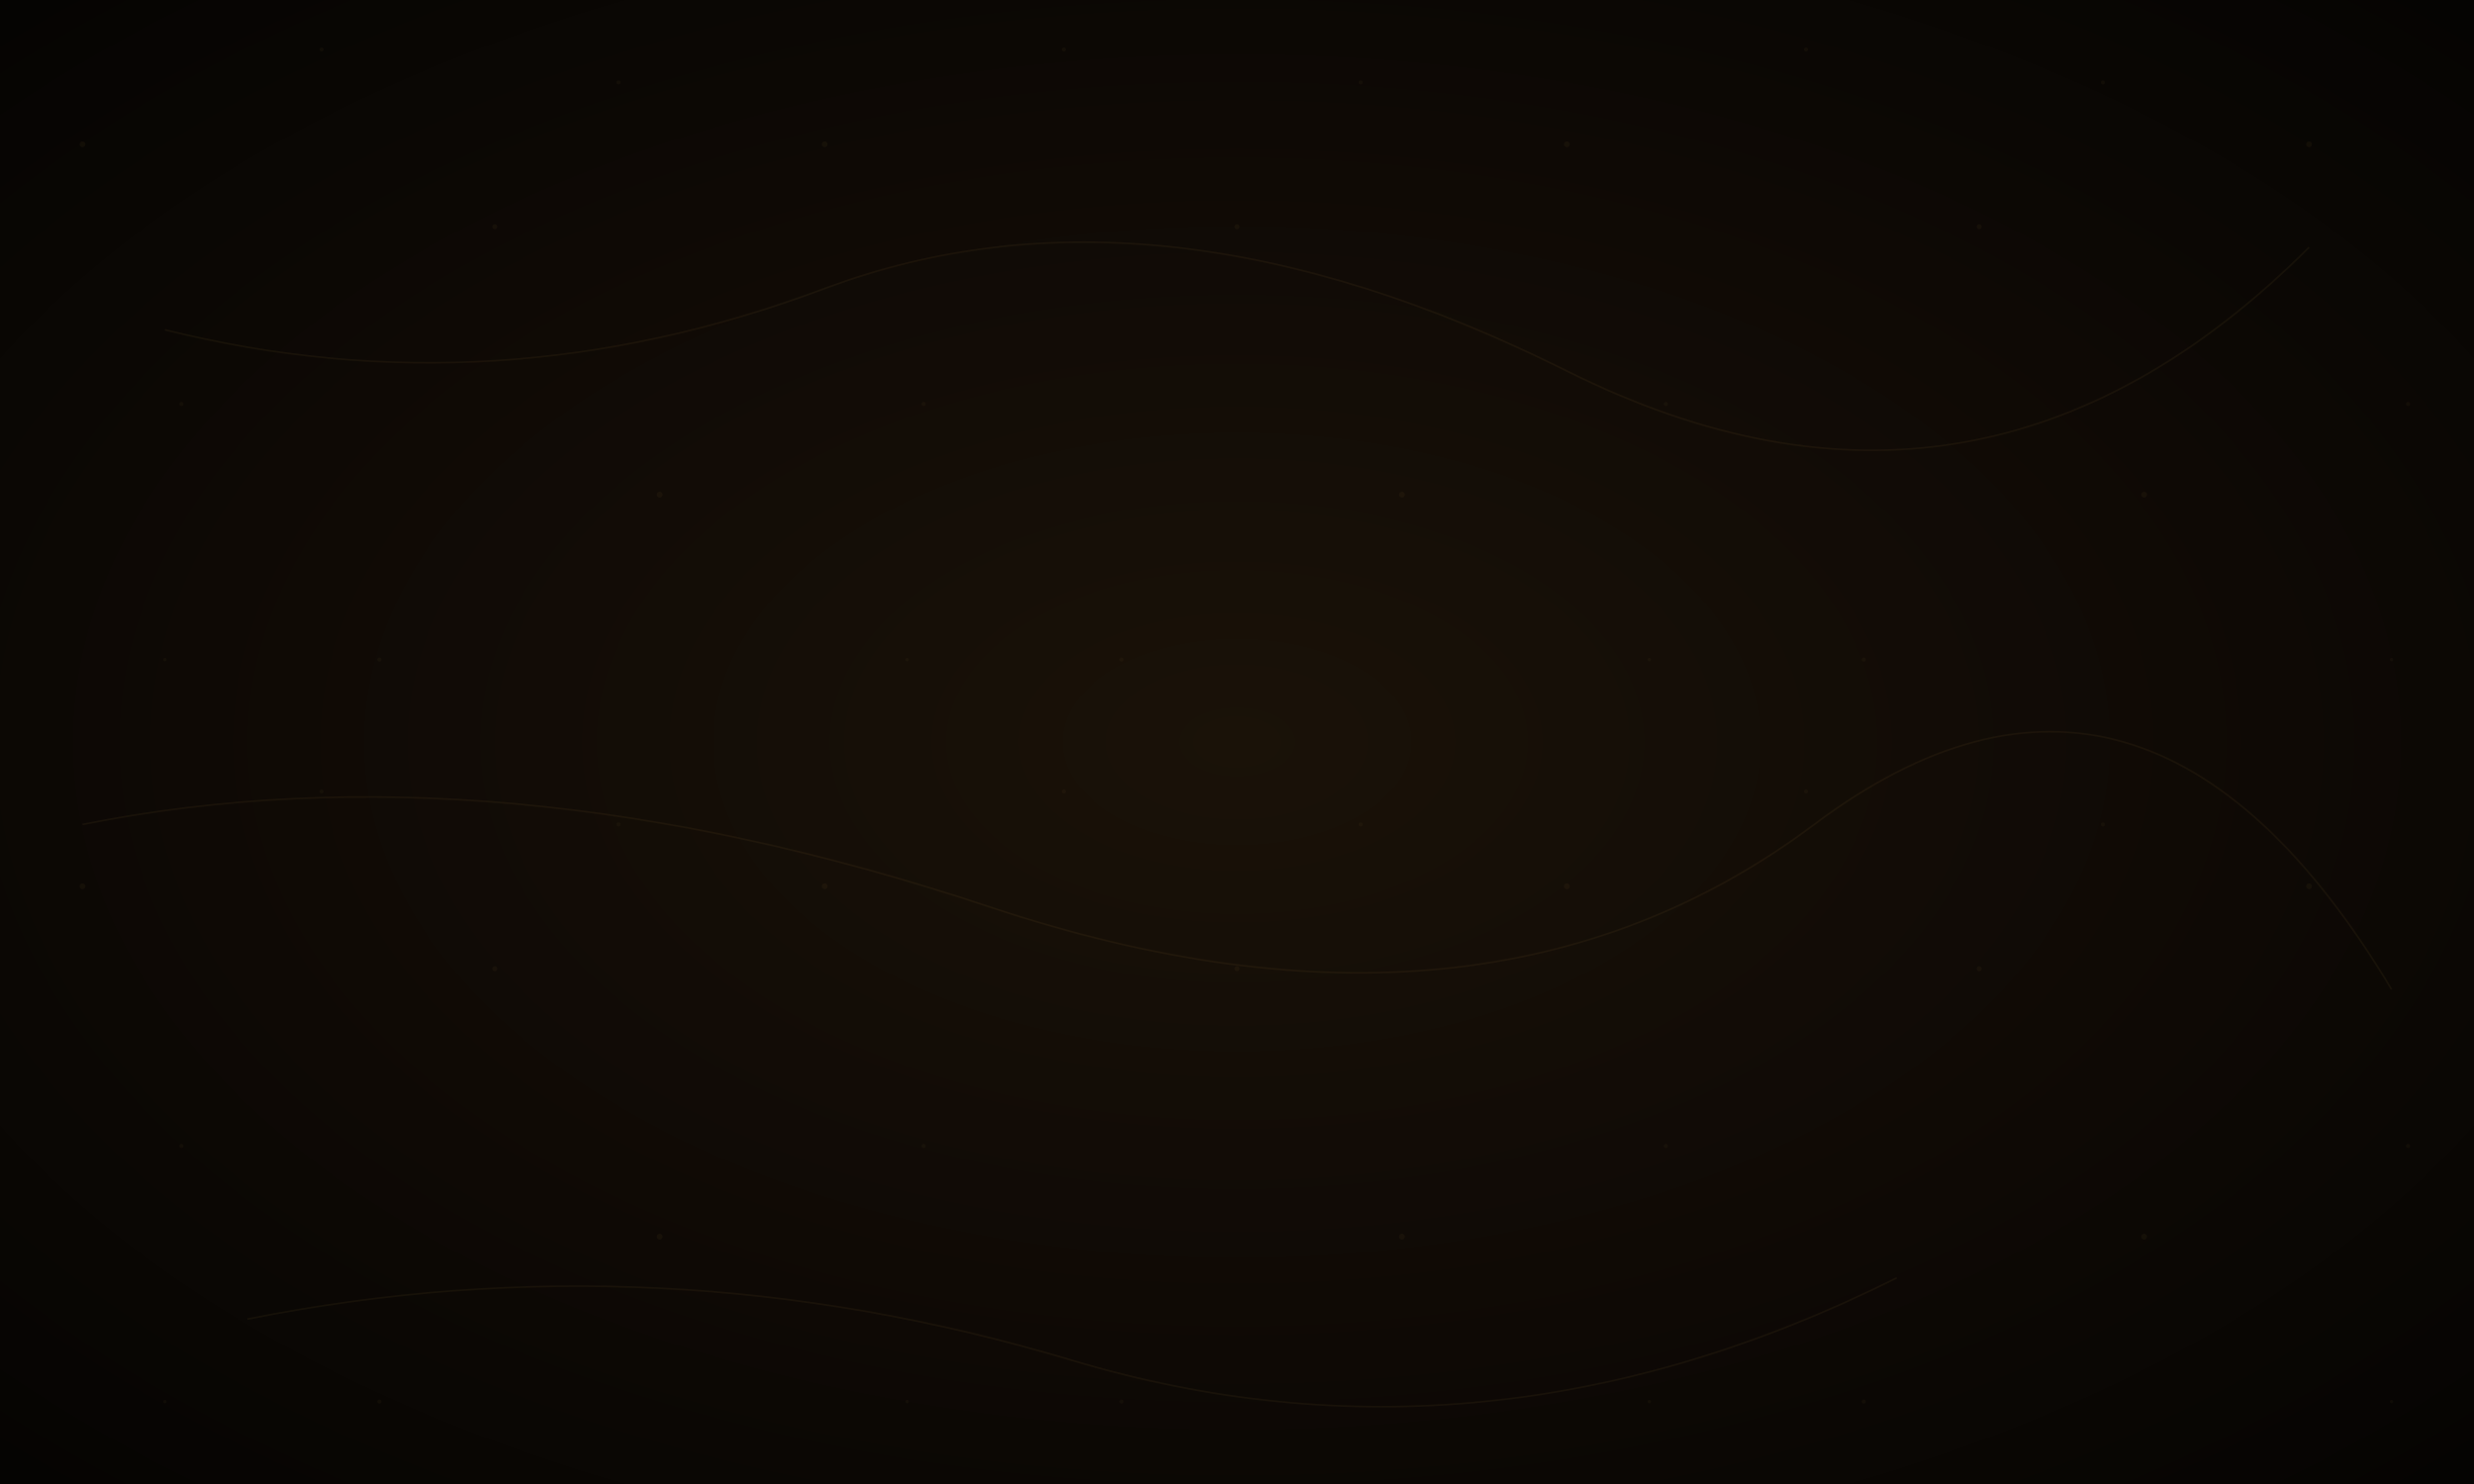
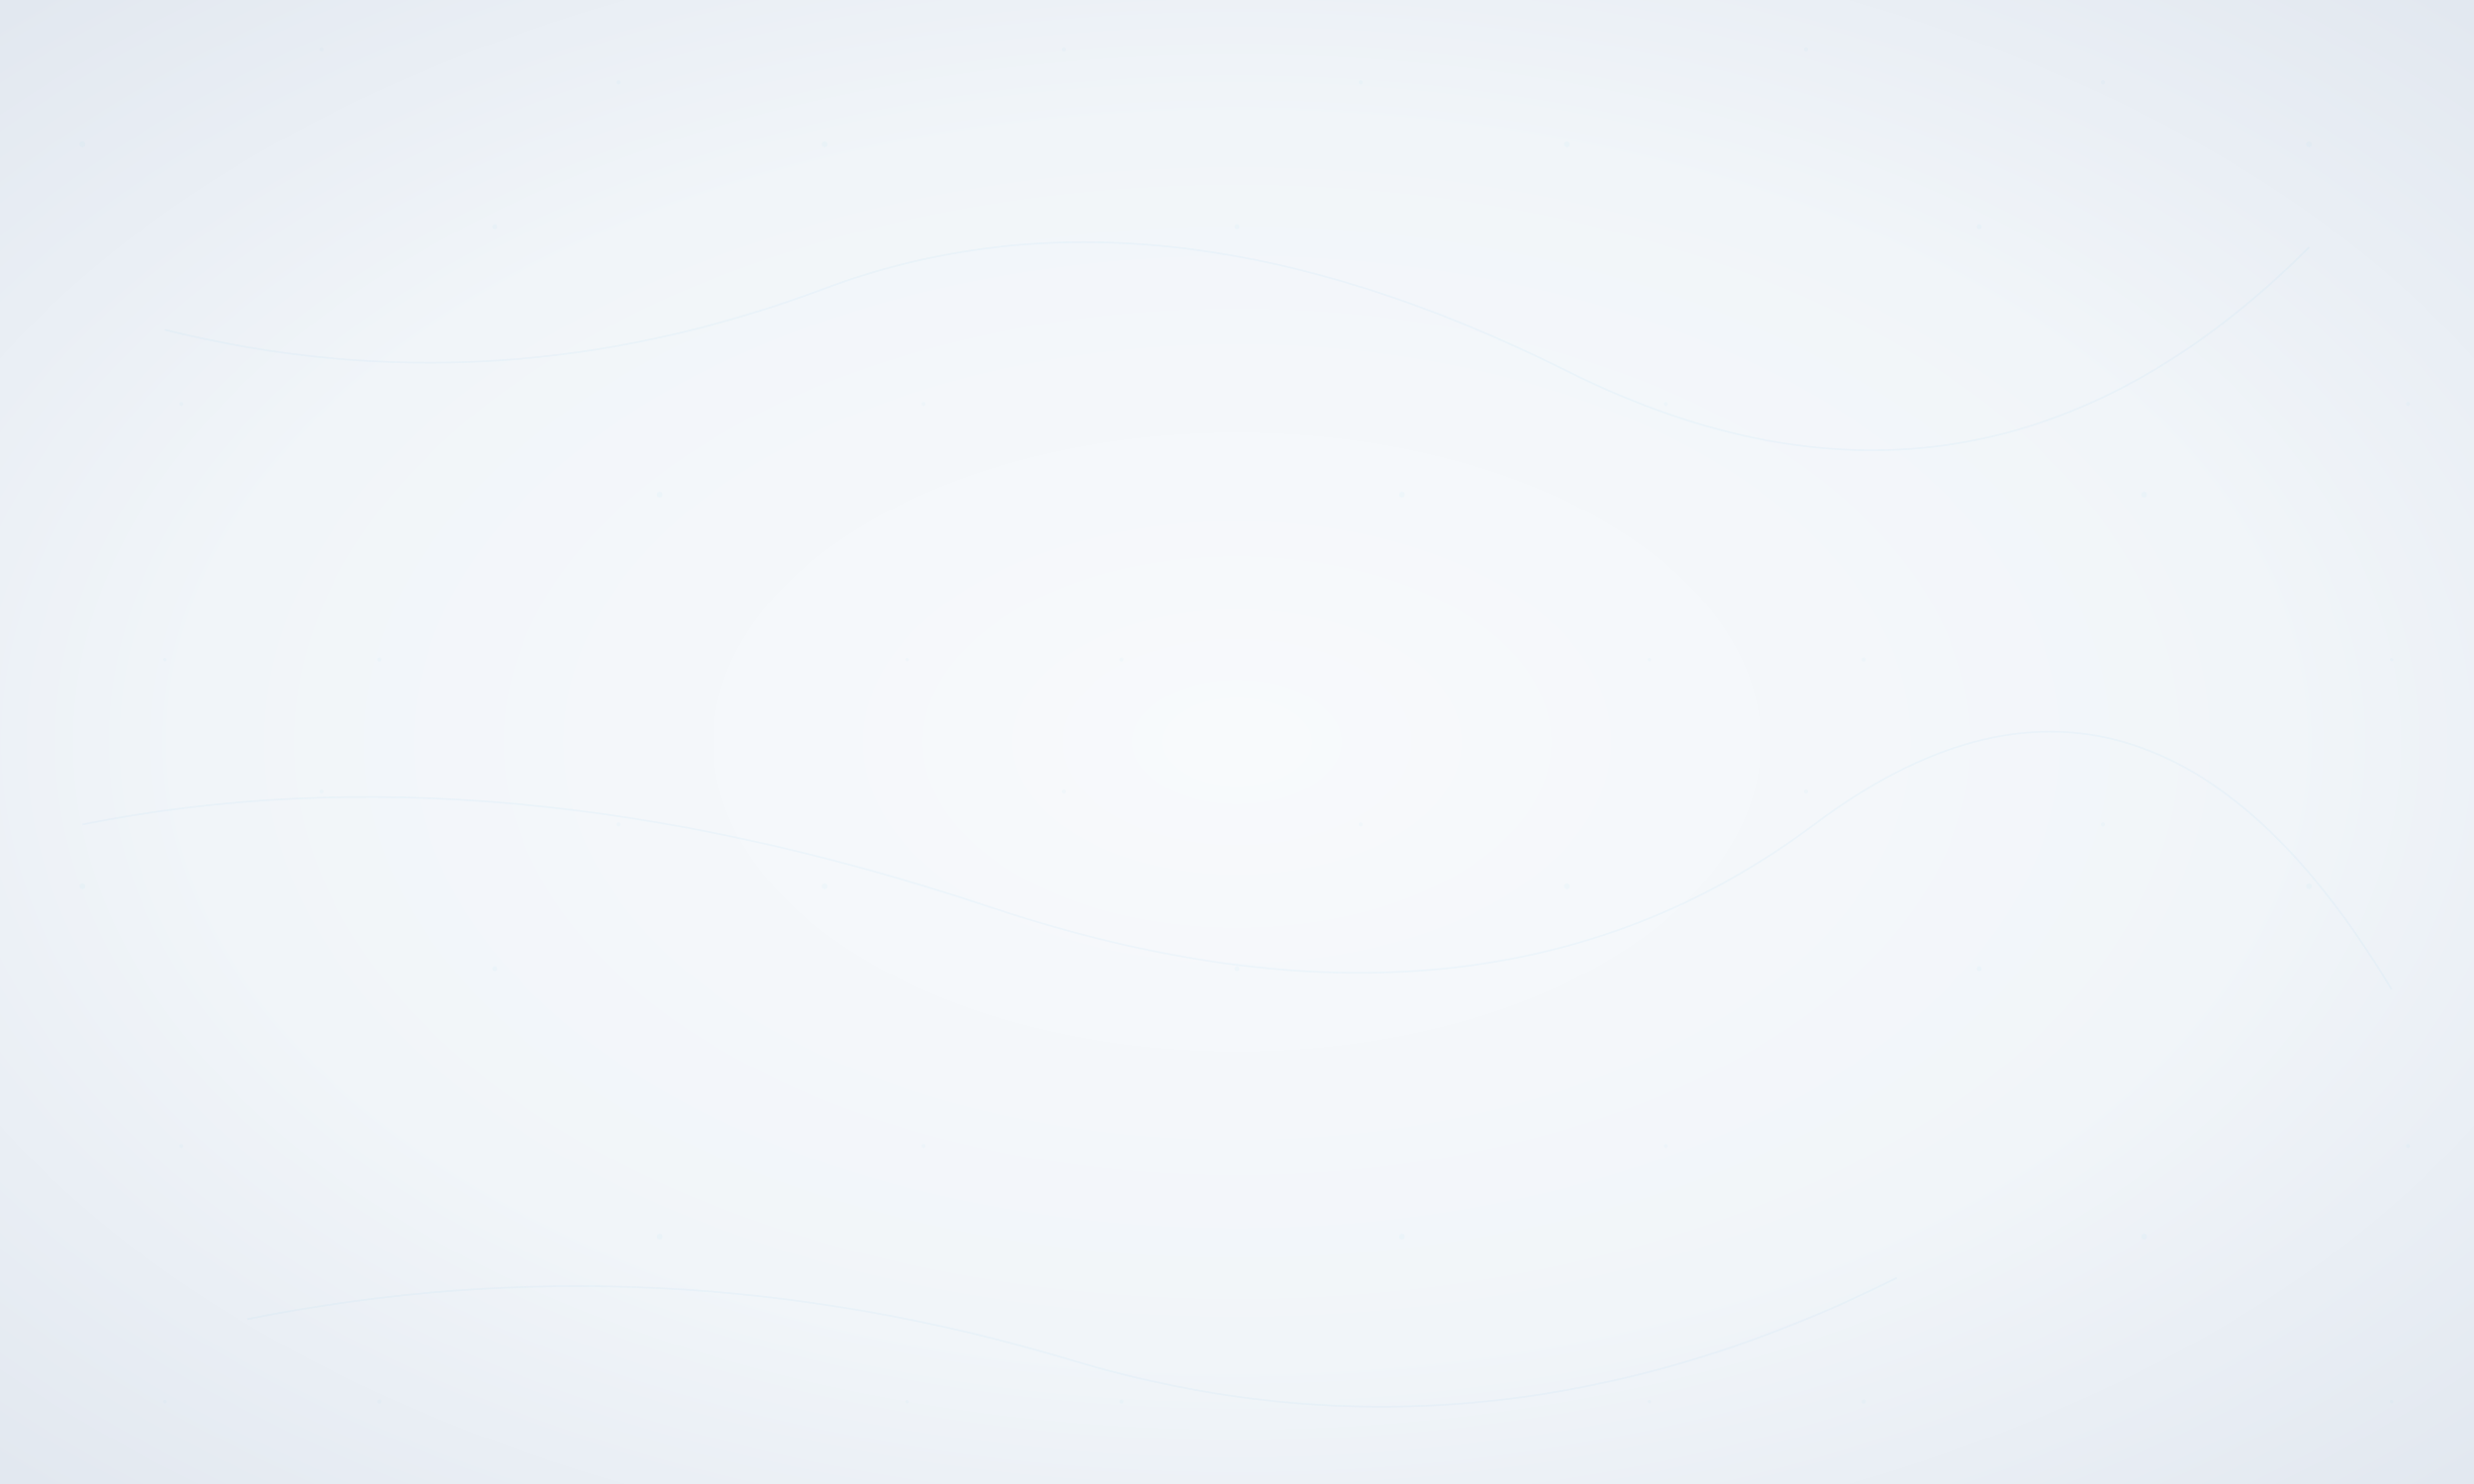
- <svg xmlns="http://www.w3.org/2000/svg" viewBox="0 0 600 360" preserveAspectRatio="xMidYMid slice" role="img" aria-label="羊皮纸纹理">
+ <svg xmlns="http://www.w3.org/2000/svg" viewBox="0 0 600 360" preserveAspectRatio="xMidYMid slice" role="img" aria-label="浅色纹理背景">
  <defs>
    <radialGradient id="parch" cx="50%" cy="50%" r="70%">
-       <stop offset="0%" stop-color="#1a1208" />
-       <stop offset="60%" stop-color="#0e0905" />
-       <stop offset="100%" stop-color="#050402" />
+       <stop offset="0%" stop-color="#f8fafc" />
+       <stop offset="60%" stop-color="#f1f5f9" />
+       <stop offset="100%" stop-color="#e2e8f0" />
    </radialGradient>
    <pattern id="grain" width="180" height="180" patternUnits="userSpaceOnUse">
      <rect width="180" height="180" fill="transparent" />
-       <circle cx="20" cy="35" r="0.7" fill="#d8a64a" opacity="0.05" />
-       <circle cx="78" cy="12" r="0.5" fill="#d8a64a" opacity="0.04" />
-       <circle cx="120" cy="55" r="0.6" fill="#d8a64a" opacity="0.05" />
-       <circle cx="44" cy="98" r="0.5" fill="#d8a64a" opacity="0.04" />
-       <circle cx="160" cy="120" r="0.7" fill="#d8a64a" opacity="0.05" />
-       <circle cx="92" cy="160" r="0.5" fill="#d8a64a" opacity="0.04" />
-       <circle cx="40" cy="160" r="0.4" fill="#d8a64a" opacity="0.04" />
-       <circle cx="150" cy="20" r="0.5" fill="#d8a64a" opacity="0.04" />
+       <circle cx="20" cy="35" r="0.7" fill="#0ea5e9" opacity="0.03" />
+       <circle cx="78" cy="12" r="0.5" fill="#0ea5e9" opacity="0.025" />
+       <circle cx="120" cy="55" r="0.6" fill="#0ea5e9" opacity="0.03" />
+       <circle cx="44" cy="98" r="0.5" fill="#0ea5e9" opacity="0.025" />
+       <circle cx="160" cy="120" r="0.7" fill="#0ea5e9" opacity="0.03" />
+       <circle cx="92" cy="160" r="0.5" fill="#0ea5e9" opacity="0.025" />
+       <circle cx="40" cy="160" r="0.4" fill="#0ea5e9" opacity="0.025" />
+       <circle cx="150" cy="20" r="0.5" fill="#0ea5e9" opacity="0.025" />
    </pattern>
  </defs>
  <rect width="600" height="360" fill="url(#parch)" />
  <rect width="600" height="360" fill="url(#grain)" />
-   <g stroke="#d8a64a" stroke-width="0.4" fill="none" opacity="0.06">
+   <g stroke="#0ea5e9" stroke-width="0.4" fill="none" opacity="0.04">
    <path d="M40 80 Q120 100 200 70 T380 90 T560 60" />
    <path d="M20 200 Q120 180 240 220 T440 200 T580 240" />
    <path d="M60 320 Q160 300 260 330 T460 310" />
  </g>
</svg>
